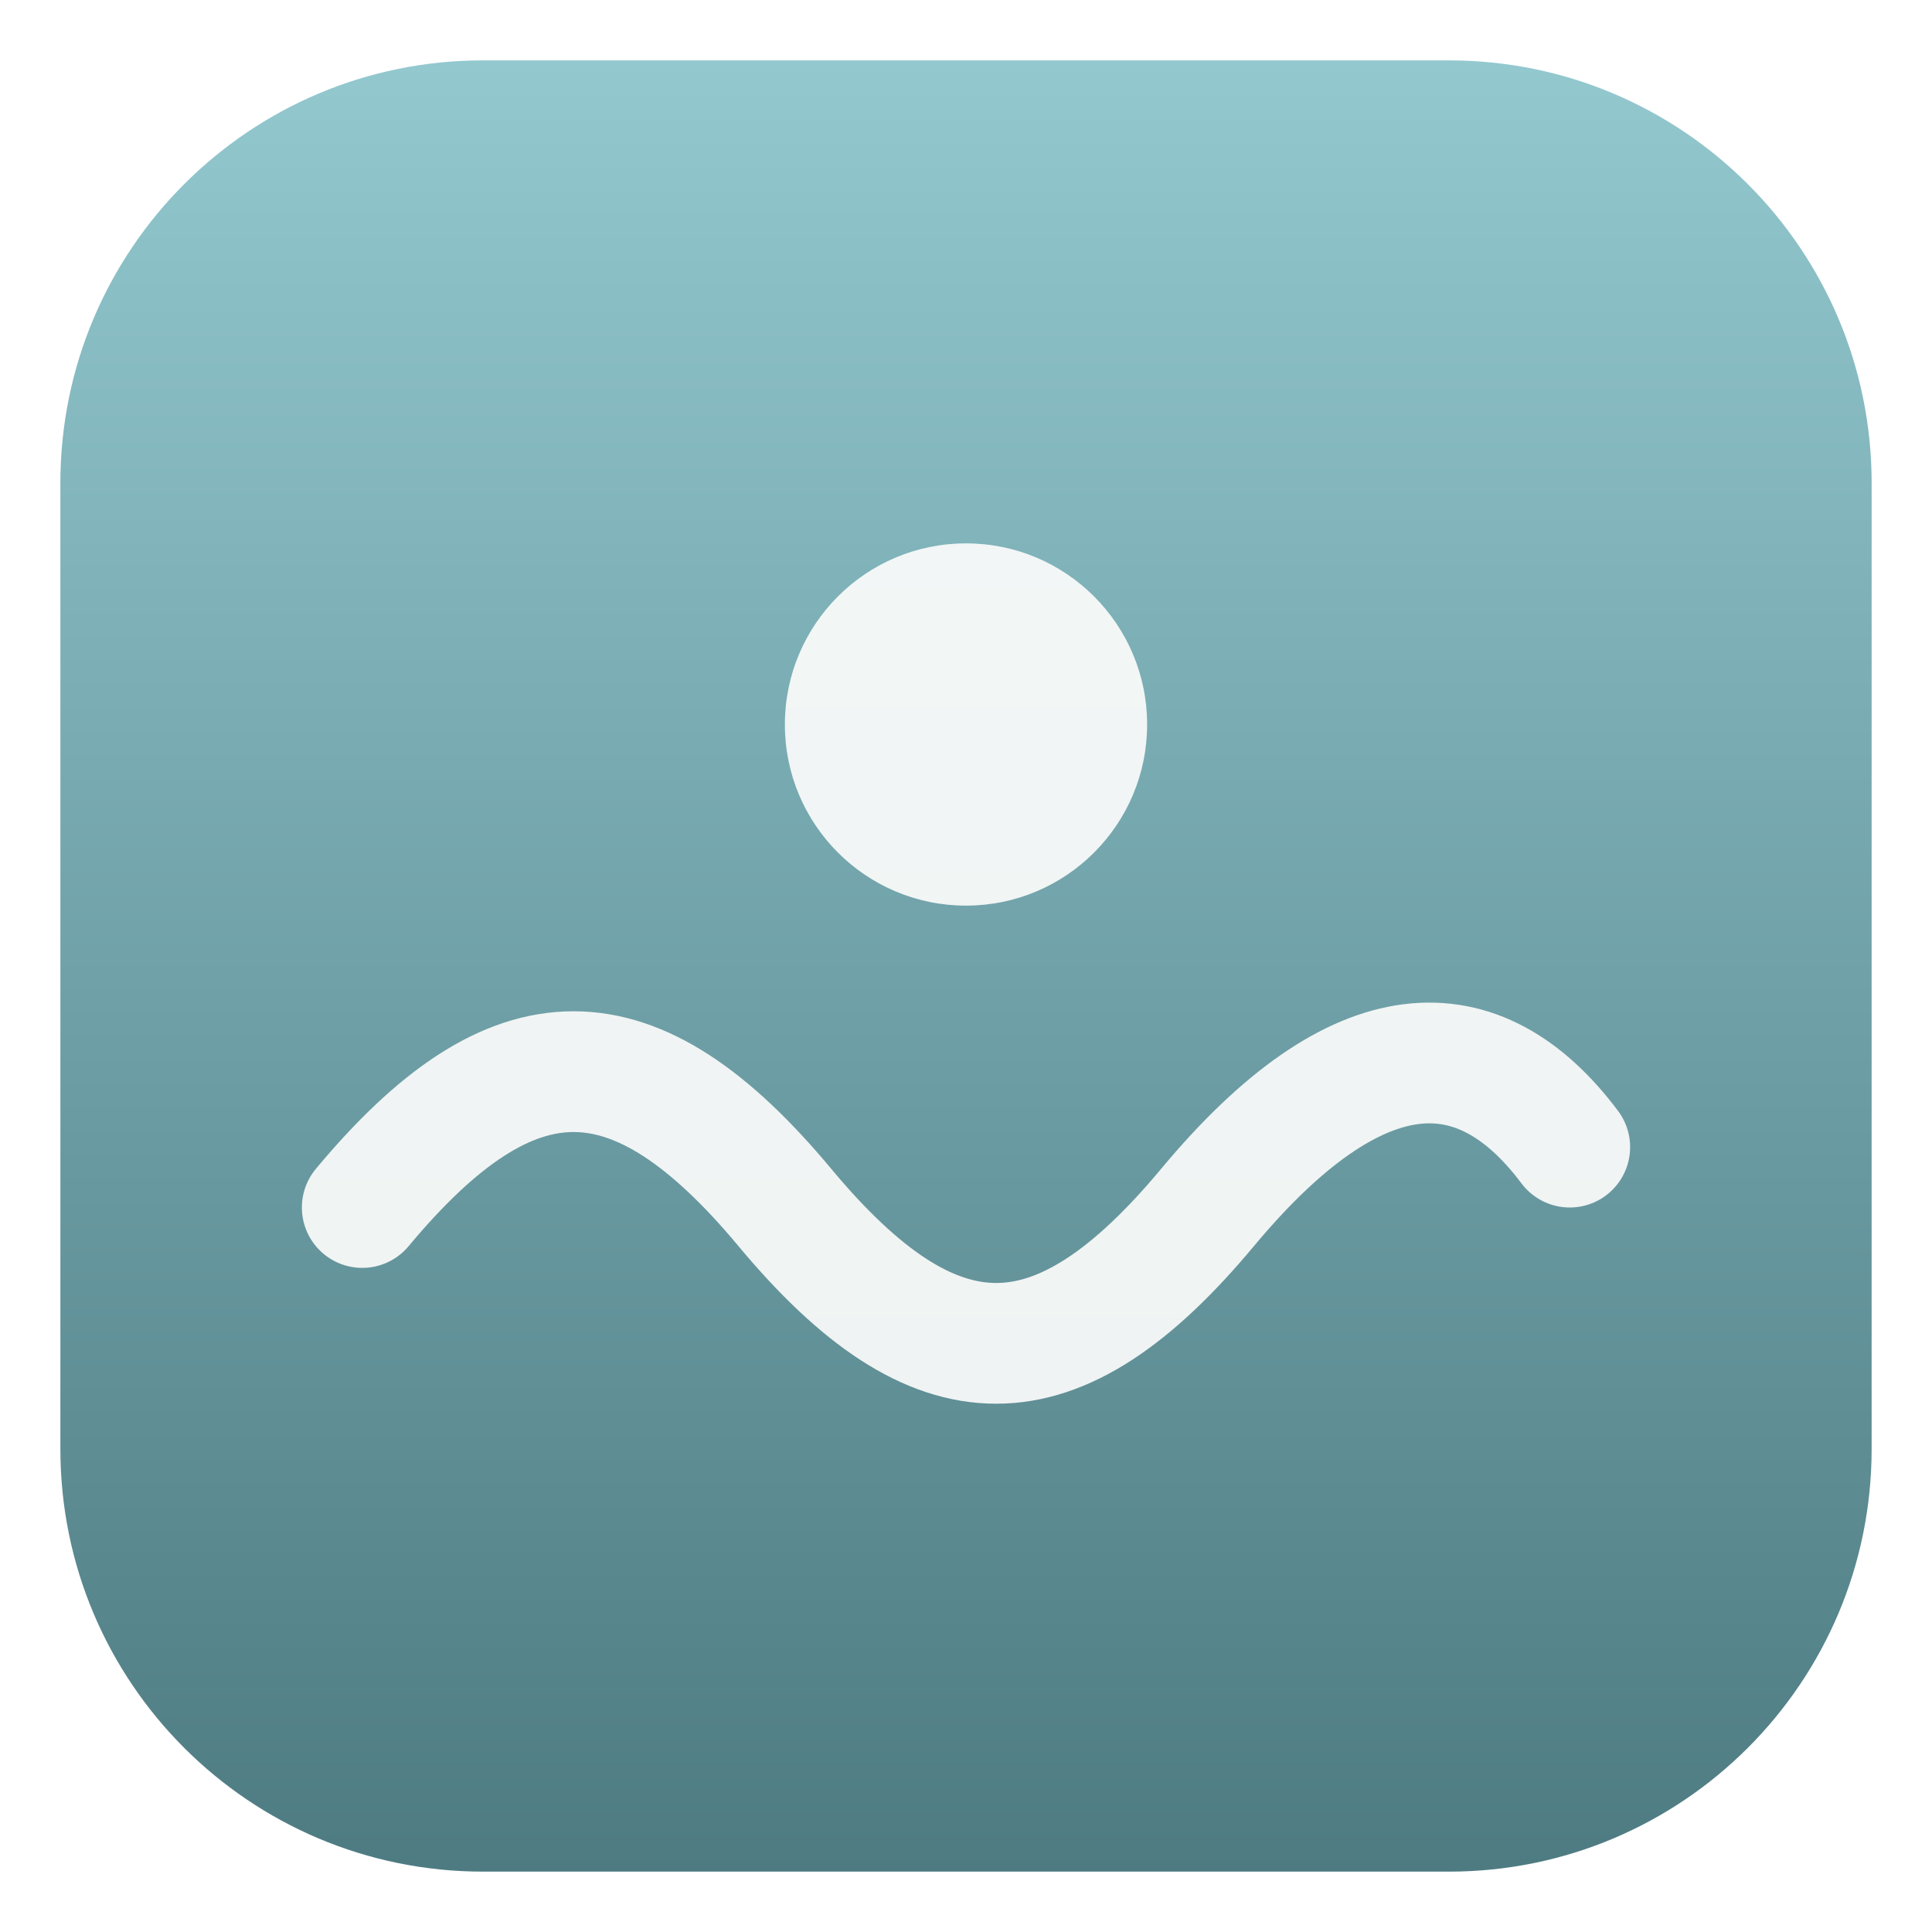
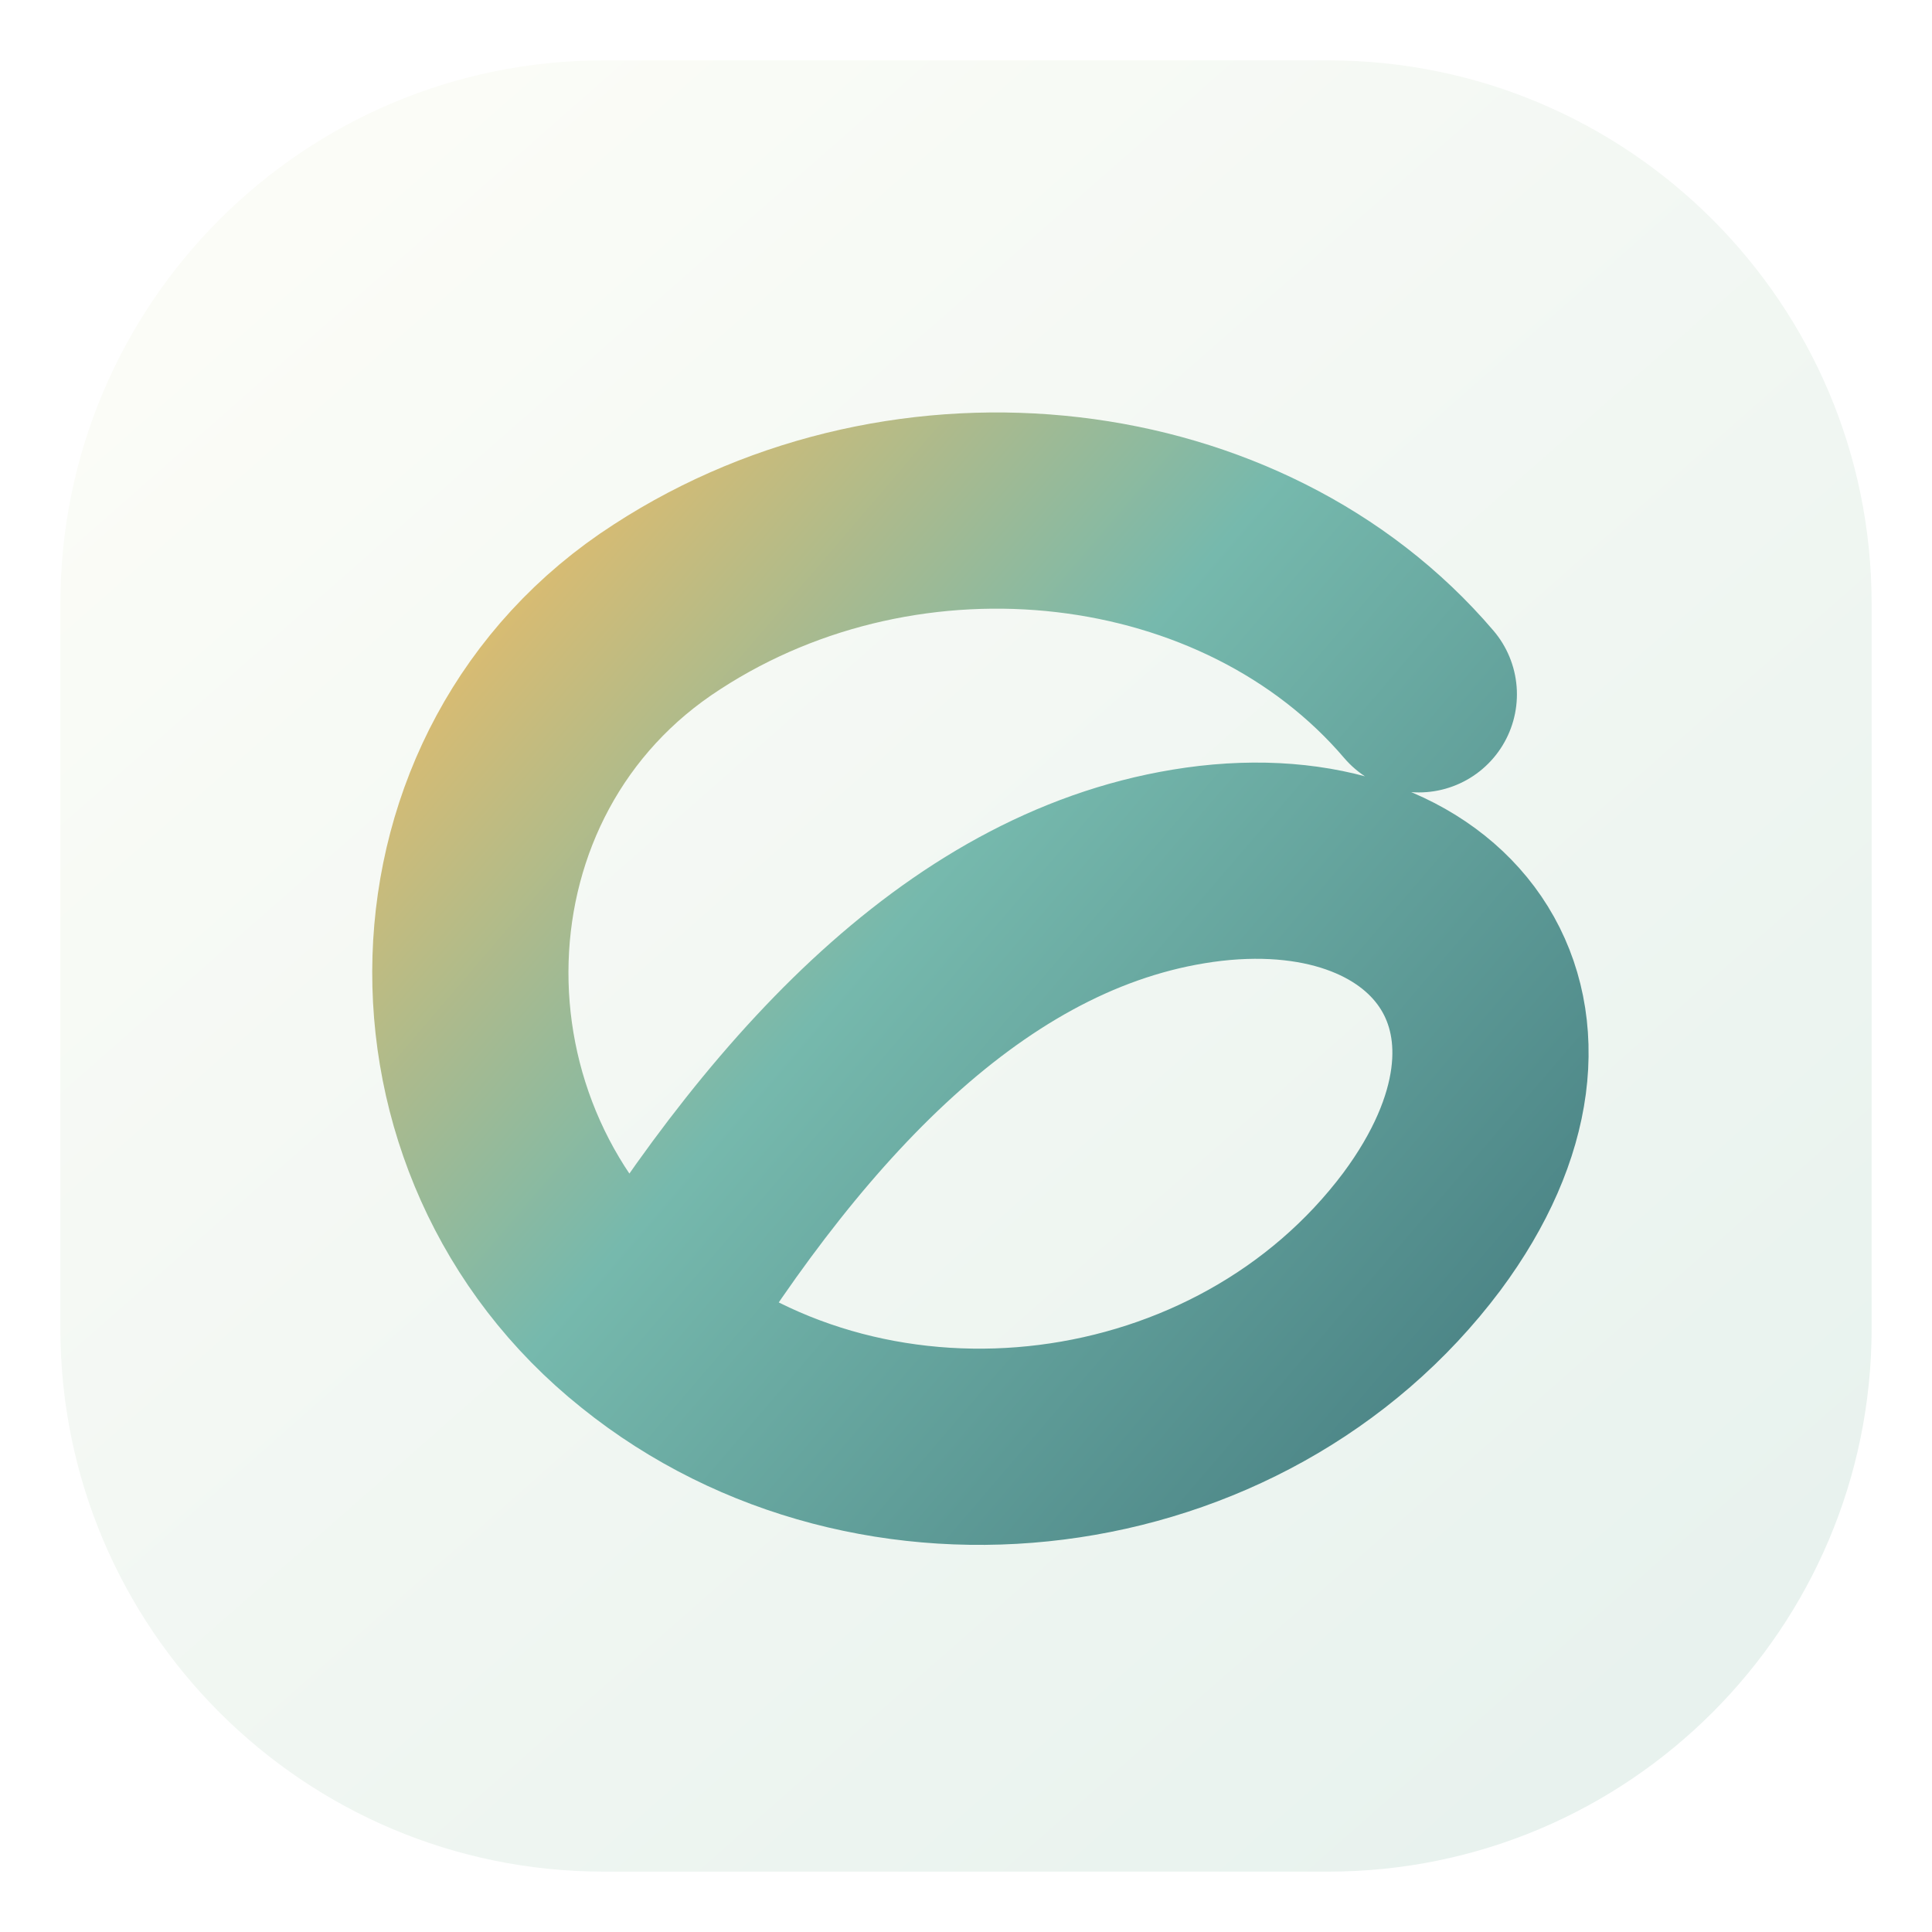
<svg xmlns="http://www.w3.org/2000/svg" viewBox="0 0 64 64" width="64" height="64">
  <defs>
-     <linearGradient id="a" x1="0" y1="0" x2="0" y2="1">
-       <stop offset="0" stop-color="#93C8CF" />
-       <stop offset="1" stop-color="#4E7B82" />
+     <linearGradient id="surface" x1="10" y1="7" x2="54" y2="57" gradientUnits="userSpaceOnUse">
+       <stop stop-color="#FBFCF7" />
+       <stop offset="1" stop-color="#E8F2EE" />
+     </linearGradient>
+     <linearGradient id="flow" x1="15" y1="18" x2="50" y2="48" gradientUnits="userSpaceOnUse">
+       <stop stop-color="#E9BC68" />
+       <stop offset="0.42" stop-color="#76B9AD" />
+       <stop offset="1" stop-color="#477F82" />
    </linearGradient>
  </defs>
-   <rect x="2" y="2" width="60" height="60" rx="14" fill="url(#a)" />
-   <path d="M12 40c5-6 9-6 14 0s9 6 14 0 9-6 12-2" fill="none" stroke="#FCFCFB" stroke-width="4" stroke-linecap="round" opacity="0.92" />
-   <circle cx="32" cy="24" r="6" fill="#FCFCFB" opacity="0.92" />
+   <rect x="2" y="2" width="60" height="60" rx="18" fill="url(#surface)" />
+   <path d="M47 23C41.2 16.2 30.1 14.9 22.1 20.1C13.7 25.5 13.4 37.8 21.3 44.1C29 50.3 41.1 48.8 47.1 40.8C52.3 33.8 48 27.7 40.1 28.6C32.4 29.5 26.3 36 21.3 44.1" fill="none" stroke="url(#flow)" stroke-width="6.5" stroke-linecap="round" stroke-linejoin="round" />
</svg>
